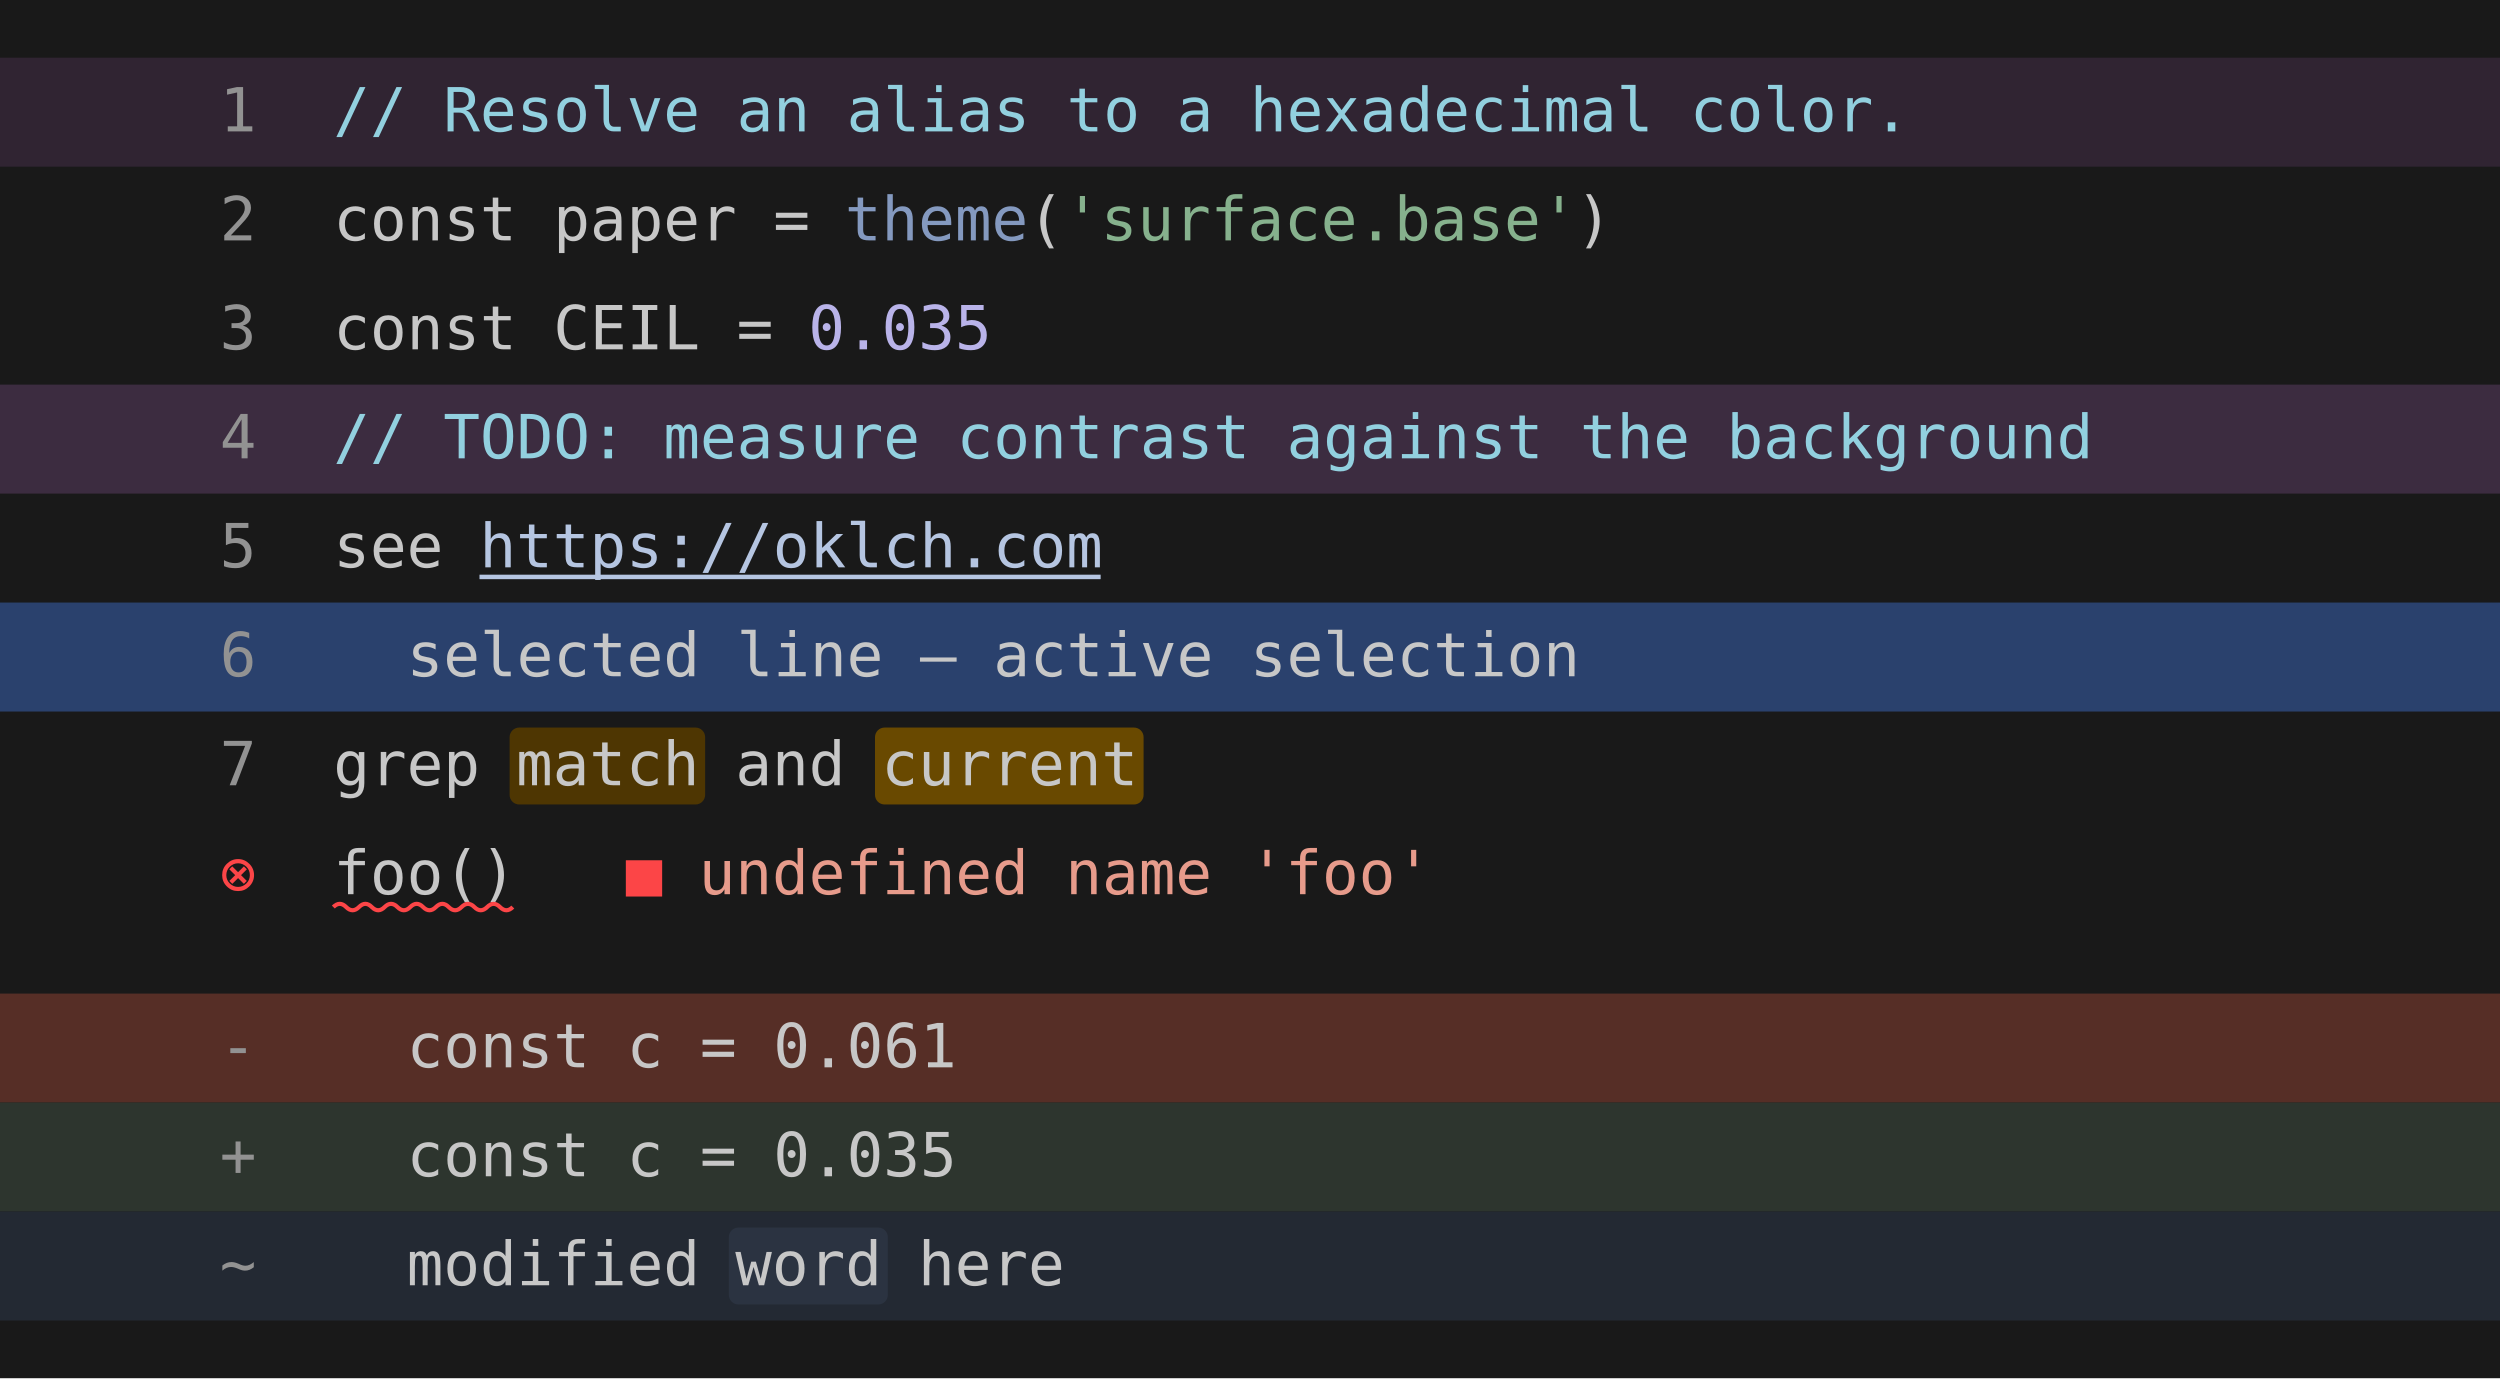
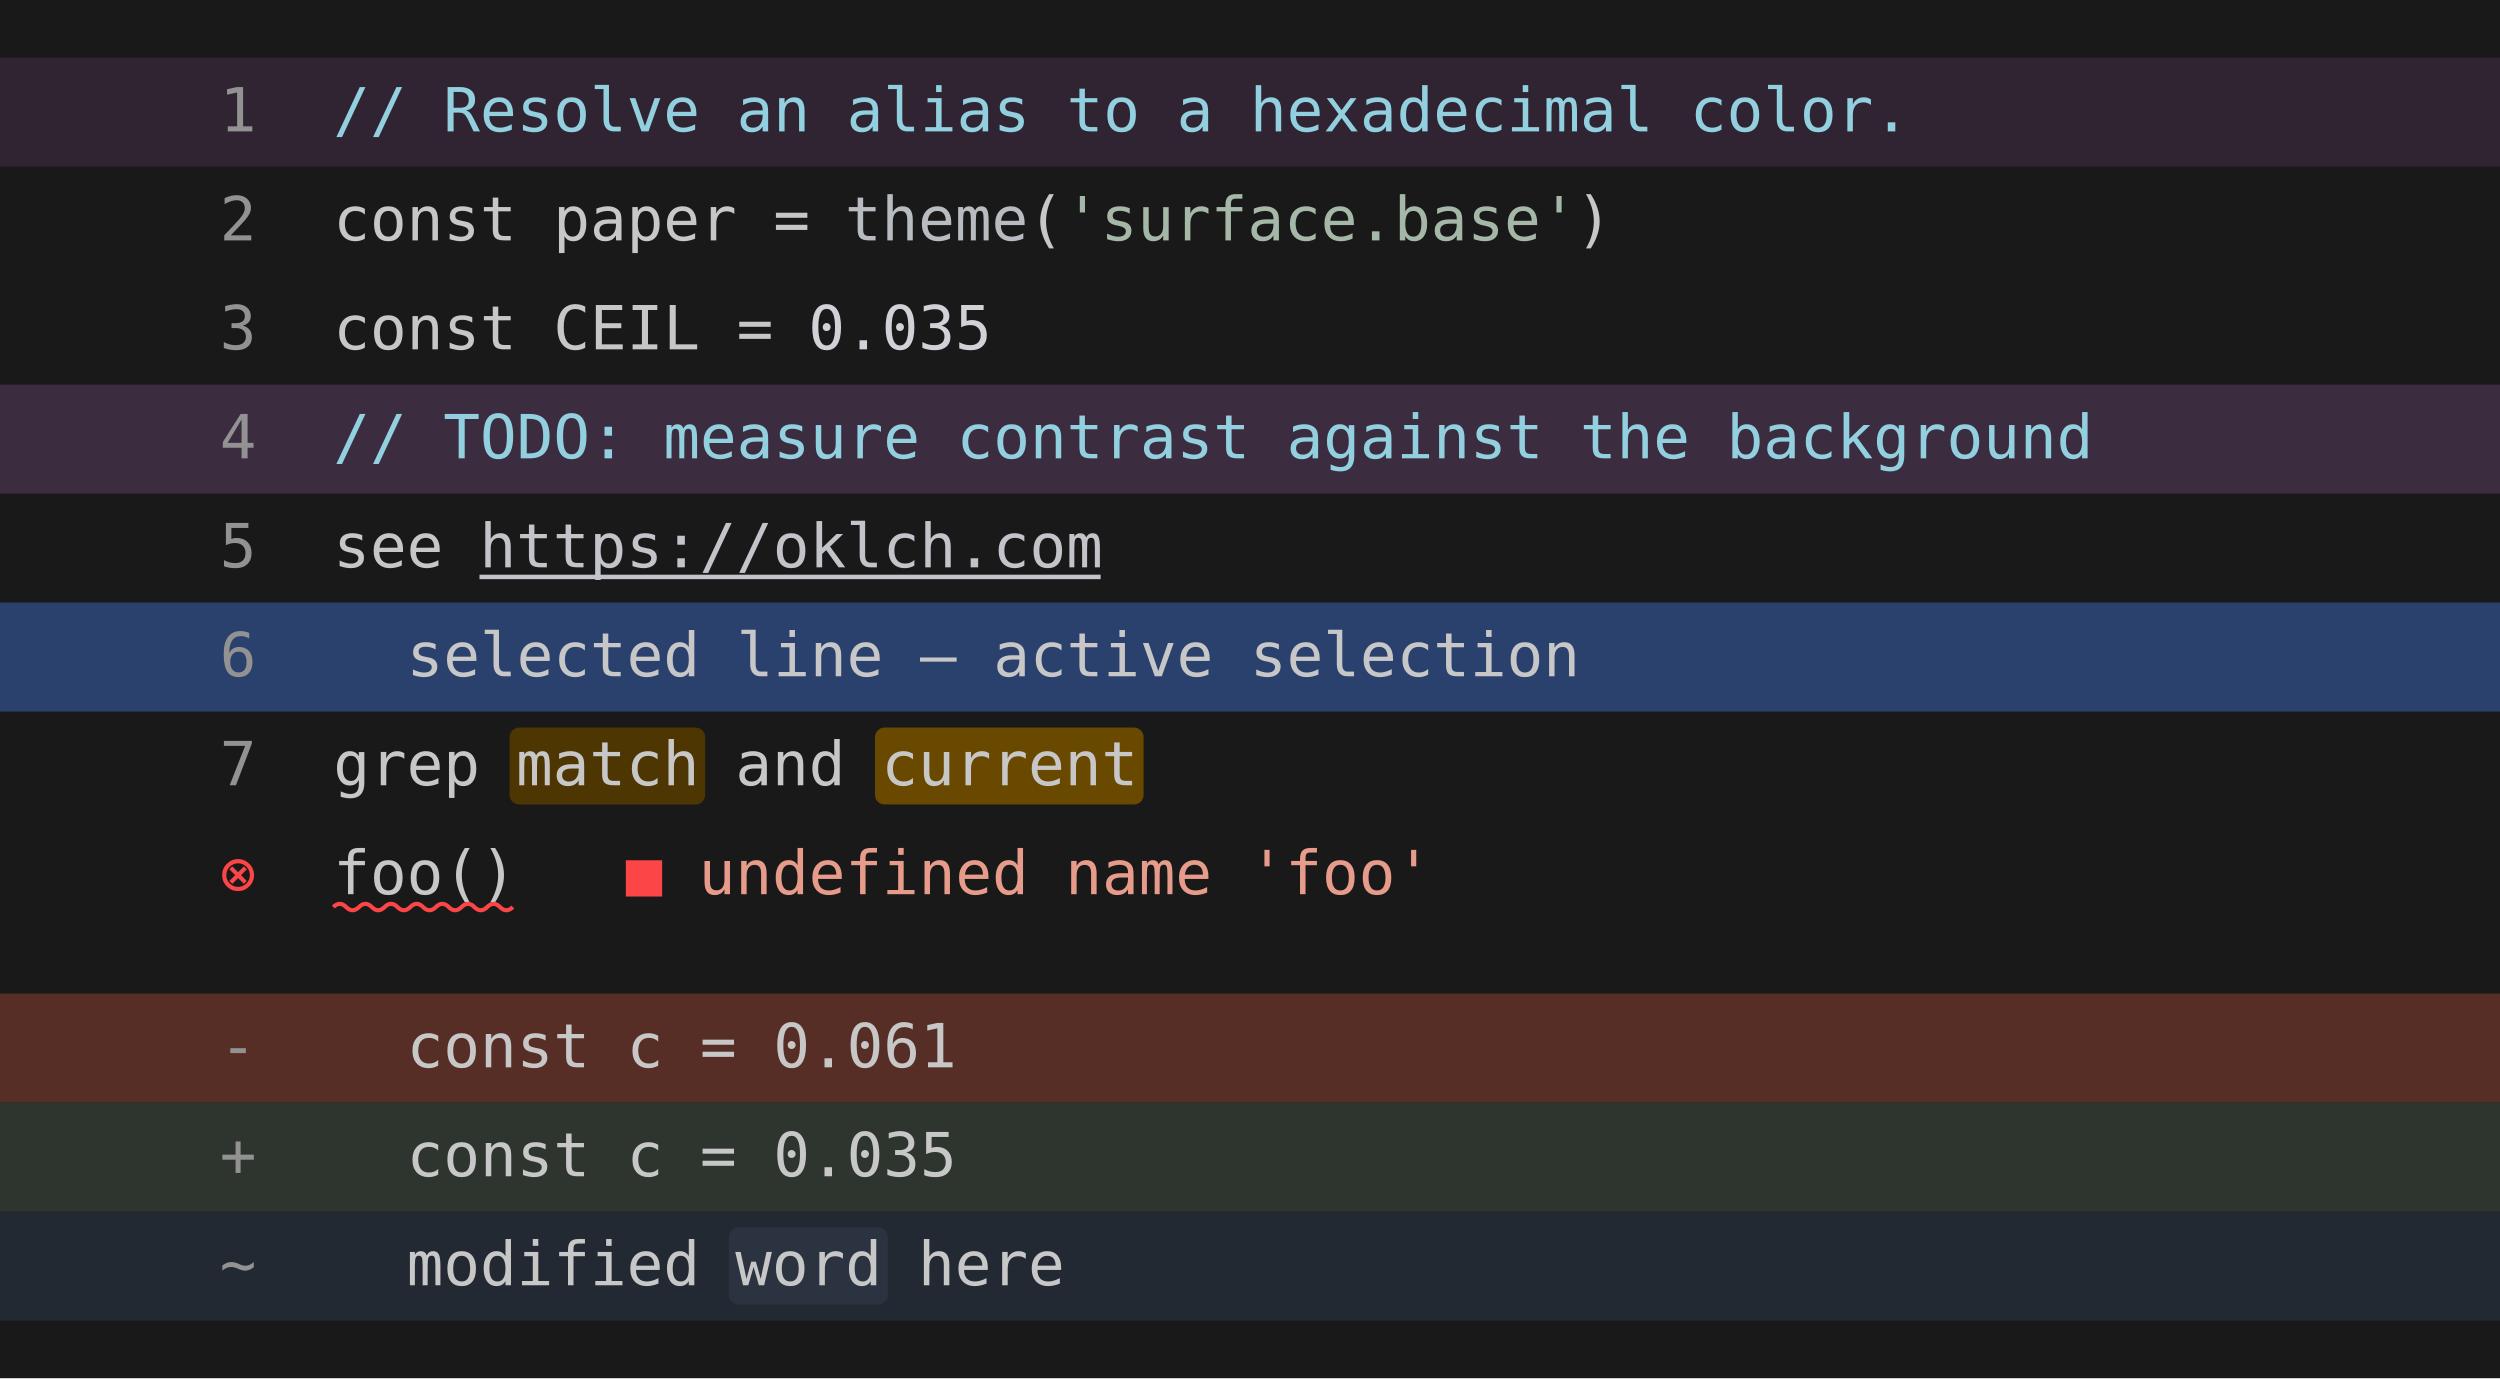
<svg xmlns="http://www.w3.org/2000/svg" width="780" height="430" viewBox="0 0 780 430">
  <rect width="780" height="430" fill="#191919" />
  <rect x="0" y="18.0" width="780" height="34" fill="#302432" />
  <text x="80.0" y="41.0" text-anchor="end" font-family="ui-monospace, SFMono-Regular, Menlo, Consolas, 'DejaVu Sans Mono', monospace" font-size="19" fill="#929292" xml:space="preserve">1</text>
  <text x="104.0" y="41.0" text-anchor="start" font-family="ui-monospace, SFMono-Regular, Menlo, Consolas, 'DejaVu Sans Mono', monospace" font-size="19" fill="#92D0DF" xml:space="preserve">// Resolve an alias to a hexadecimal color.</text>
  <text x="80.0" y="75.0" text-anchor="end" font-family="ui-monospace, SFMono-Regular, Menlo, Consolas, 'DejaVu Sans Mono', monospace" font-size="19" fill="#929292" xml:space="preserve">2</text>
  <text x="104.0" y="75.0" text-anchor="start" font-family="ui-monospace, SFMono-Regular, Menlo, Consolas, 'DejaVu Sans Mono', monospace" font-size="19" fill="#C7C7C7" xml:space="preserve">const paper = </text>
-   <text x="263.6" y="75.0" text-anchor="start" font-family="ui-monospace, SFMono-Regular, Menlo, Consolas, 'DejaVu Sans Mono', monospace" font-size="19" fill="#8499BF" xml:space="preserve">theme</text>
+   <text x="263.6" y="75.0" text-anchor="start" font-family="ui-monospace, SFMono-Regular, Menlo, Consolas, 'DejaVu Sans Mono', monospace" font-size="19" fill="#B8BCC1" xml:space="preserve">theme</text>
  <text x="320.6" y="75.0" text-anchor="start" font-family="ui-monospace, SFMono-Regular, Menlo, Consolas, 'DejaVu Sans Mono', monospace" font-size="19" fill="#C7C7C7" xml:space="preserve">(</text>
-   <text x="332.0" y="75.0" text-anchor="start" font-family="ui-monospace, SFMono-Regular, Menlo, Consolas, 'DejaVu Sans Mono', monospace" font-size="19" fill="#86B18D" xml:space="preserve">'surface.base'</text>
+   <text x="332.0" y="75.0" text-anchor="start" font-family="ui-monospace, SFMono-Regular, Menlo, Consolas, 'DejaVu Sans Mono', monospace" font-size="19" fill="#A5B8A8" xml:space="preserve">'surface.base'</text>
  <text x="491.6" y="75.0" text-anchor="start" font-family="ui-monospace, SFMono-Regular, Menlo, Consolas, 'DejaVu Sans Mono', monospace" font-size="19" fill="#C7C7C7" xml:space="preserve">)</text>
  <text x="80.0" y="109.0" text-anchor="end" font-family="ui-monospace, SFMono-Regular, Menlo, Consolas, 'DejaVu Sans Mono', monospace" font-size="19" fill="#929292" xml:space="preserve">3</text>
  <text x="104.0" y="109.0" text-anchor="start" font-family="ui-monospace, SFMono-Regular, Menlo, Consolas, 'DejaVu Sans Mono', monospace" font-size="19" fill="#C7C7C7" xml:space="preserve">const CEIL = </text>
-   <text x="252.2" y="109.0" text-anchor="start" font-family="ui-monospace, SFMono-Regular, Menlo, Consolas, 'DejaVu Sans Mono', monospace" font-size="19" fill="#B9B3E9" xml:space="preserve">0.035</text>
+   <text x="252.2" y="109.0" text-anchor="start" font-family="ui-monospace, SFMono-Regular, Menlo, Consolas, 'DejaVu Sans Mono', monospace" font-size="19" fill="#D2D1D8" xml:space="preserve">0.035</text>
  <rect x="0" y="120.0" width="780" height="34" fill="#3C2C40" />
  <text x="80.0" y="143.0" text-anchor="end" font-family="ui-monospace, SFMono-Regular, Menlo, Consolas, 'DejaVu Sans Mono', monospace" font-size="19" fill="#929292" xml:space="preserve">4</text>
  <text x="104.0" y="143.0" text-anchor="start" font-family="ui-monospace, SFMono-Regular, Menlo, Consolas, 'DejaVu Sans Mono', monospace" font-size="19" fill="#92D0DF" xml:space="preserve">// TODO: measure contrast against the background</text>
  <text x="80.0" y="177.0" text-anchor="end" font-family="ui-monospace, SFMono-Regular, Menlo, Consolas, 'DejaVu Sans Mono', monospace" font-size="19" fill="#929292" xml:space="preserve">5</text>
  <text x="104.0" y="177.0" text-anchor="start" font-family="ui-monospace, SFMono-Regular, Menlo, Consolas, 'DejaVu Sans Mono', monospace" font-size="19" fill="#C7C7C7" xml:space="preserve">see </text>
-   <text x="149.6" y="177.0" text-anchor="start" font-family="ui-monospace, SFMono-Regular, Menlo, Consolas, 'DejaVu Sans Mono', monospace" font-size="19" fill="#B5C5E1" xml:space="preserve">https://oklch.com</text>
-   <line x1="149.6" y1="180.0" x2="343.4" y2="180.0" stroke="#B5C5E1" stroke-width="1.4" />
+   <text x="149.6" y="177.0" text-anchor="start" font-family="ui-monospace, SFMono-Regular, Menlo, Consolas, 'DejaVu Sans Mono', monospace" font-size="19" fill="#C2C4CA" xml:space="preserve">https://oklch.com</text>
+   <line x1="149.6" y1="180.0" x2="343.4" y2="180.0" stroke="#C2C4CA" stroke-width="1.4" />
  <rect x="0" y="188.0" width="780" height="34" fill="#2A416D" />
  <text x="80.0" y="211.0" text-anchor="end" font-family="ui-monospace, SFMono-Regular, Menlo, Consolas, 'DejaVu Sans Mono', monospace" font-size="19" fill="#929292" xml:space="preserve">6</text>
  <text x="104.0" y="211.0" text-anchor="start" font-family="ui-monospace, SFMono-Regular, Menlo, Consolas, 'DejaVu Sans Mono', monospace" font-size="19" fill="#C7C7C7" xml:space="preserve">  selected line — active selection</text>
  <text x="80.0" y="245.0" text-anchor="end" font-family="ui-monospace, SFMono-Regular, Menlo, Consolas, 'DejaVu Sans Mono', monospace" font-size="19" fill="#929292" xml:space="preserve">7</text>
  <text x="104.0" y="245.0" text-anchor="start" font-family="ui-monospace, SFMono-Regular, Menlo, Consolas, 'DejaVu Sans Mono', monospace" font-size="19" fill="#C7C7C7" xml:space="preserve">grep </text>
  <rect x="159.0" y="227.0" width="61.0" height="24" rx="3" fill="#4E3602" />
  <text x="161.0" y="245.0" text-anchor="start" font-family="ui-monospace, SFMono-Regular, Menlo, Consolas, 'DejaVu Sans Mono', monospace" font-size="19" fill="#C7C7C7" xml:space="preserve">match</text>
  <text x="218.0" y="245.0" text-anchor="start" font-family="ui-monospace, SFMono-Regular, Menlo, Consolas, 'DejaVu Sans Mono', monospace" font-size="19" fill="#C7C7C7" xml:space="preserve"> and </text>
  <rect x="273.0" y="227.0" width="83.8" height="24" rx="3" fill="#694900" />
  <text x="275.0" y="245.0" text-anchor="start" font-family="ui-monospace, SFMono-Regular, Menlo, Consolas, 'DejaVu Sans Mono', monospace" font-size="19" fill="#C7C7C7" xml:space="preserve">current</text>
  <text x="80.0" y="279.0" text-anchor="end" font-family="ui-monospace, SFMono-Regular, Menlo, Consolas, 'DejaVu Sans Mono', monospace" font-size="19" fill="#FC4547" xml:space="preserve">⊗</text>
  <text x="104.0" y="279.0" text-anchor="start" font-family="ui-monospace, SFMono-Regular, Menlo, Consolas, 'DejaVu Sans Mono', monospace" font-size="19" fill="#C7C7C7" xml:space="preserve">foo()</text>
  <path d="M104.0,283.0 Q106.0,281.0 108.0,283.0 Q110.0,285.0 112.0,283.0 Q114.0,281.0 116.0,283.0 Q118.0,285.0 120.0,283.0 Q122.0,281.0 124.0,283.0 Q126.0,285.0 128.0,283.0 Q130.0,281.0 132.0,283.0 Q134.0,285.0 136.0,283.0 Q138.0,281.0 140.0,283.0 Q142.0,285.0 144.0,283.0 Q146.0,281.0 148.0,283.0 Q150.0,285.0 152.0,283.0 Q154.0,281.0 156.0,283.0 Q158.0,285.0 160.0,283.0" fill="none" stroke="#FC4547" stroke-width="1.3" />
  <text x="161.0" y="279.0" text-anchor="start" font-family="ui-monospace, SFMono-Regular, Menlo, Consolas, 'DejaVu Sans Mono', monospace" font-size="19" fill="#C7C7C7" xml:space="preserve">   </text>
  <text x="195.2" y="279.0" text-anchor="start" font-family="ui-monospace, SFMono-Regular, Menlo, Consolas, 'DejaVu Sans Mono', monospace" font-size="19" fill="#FC4547" xml:space="preserve">■ </text>
  <text x="218.0" y="279.0" text-anchor="start" font-family="ui-monospace, SFMono-Regular, Menlo, Consolas, 'DejaVu Sans Mono', monospace" font-size="19" fill="#E79B8B" xml:space="preserve">undefined name 'foo'</text>
  <rect x="0" y="310.0" width="780" height="34" fill="#562E26" />
  <text x="80.0" y="333.0" text-anchor="end" font-family="ui-monospace, SFMono-Regular, Menlo, Consolas, 'DejaVu Sans Mono', monospace" font-size="19" fill="#929292" xml:space="preserve">-</text>
  <text x="104.0" y="333.0" text-anchor="start" font-family="ui-monospace, SFMono-Regular, Menlo, Consolas, 'DejaVu Sans Mono', monospace" font-size="19" fill="#C7C7C7" xml:space="preserve">  const c = 0.061</text>
  <rect x="0" y="344.0" width="780" height="34" fill="#2D352E" />
  <text x="80.0" y="367.0" text-anchor="end" font-family="ui-monospace, SFMono-Regular, Menlo, Consolas, 'DejaVu Sans Mono', monospace" font-size="19" fill="#929292" xml:space="preserve">+</text>
  <text x="104.0" y="367.0" text-anchor="start" font-family="ui-monospace, SFMono-Regular, Menlo, Consolas, 'DejaVu Sans Mono', monospace" font-size="19" fill="#C7C7C7" xml:space="preserve">  const c = 0.035</text>
  <rect x="0" y="378.0" width="780" height="34" fill="#232933" />
  <text x="80.0" y="401.0" text-anchor="end" font-family="ui-monospace, SFMono-Regular, Menlo, Consolas, 'DejaVu Sans Mono', monospace" font-size="19" fill="#929292" xml:space="preserve">~</text>
  <text x="104.0" y="401.0" text-anchor="start" font-family="ui-monospace, SFMono-Regular, Menlo, Consolas, 'DejaVu Sans Mono', monospace" font-size="19" fill="#C7C7C7" xml:space="preserve">  modified </text>
  <rect x="227.4" y="383.0" width="49.6" height="24" rx="3" fill="#2B3341" />
  <text x="229.4" y="401.0" text-anchor="start" font-family="ui-monospace, SFMono-Regular, Menlo, Consolas, 'DejaVu Sans Mono', monospace" font-size="19" fill="#C7C7C7" xml:space="preserve">word</text>
  <text x="275.0" y="401.0" text-anchor="start" font-family="ui-monospace, SFMono-Regular, Menlo, Consolas, 'DejaVu Sans Mono', monospace" font-size="19" fill="#C7C7C7" xml:space="preserve"> here</text>
</svg>
